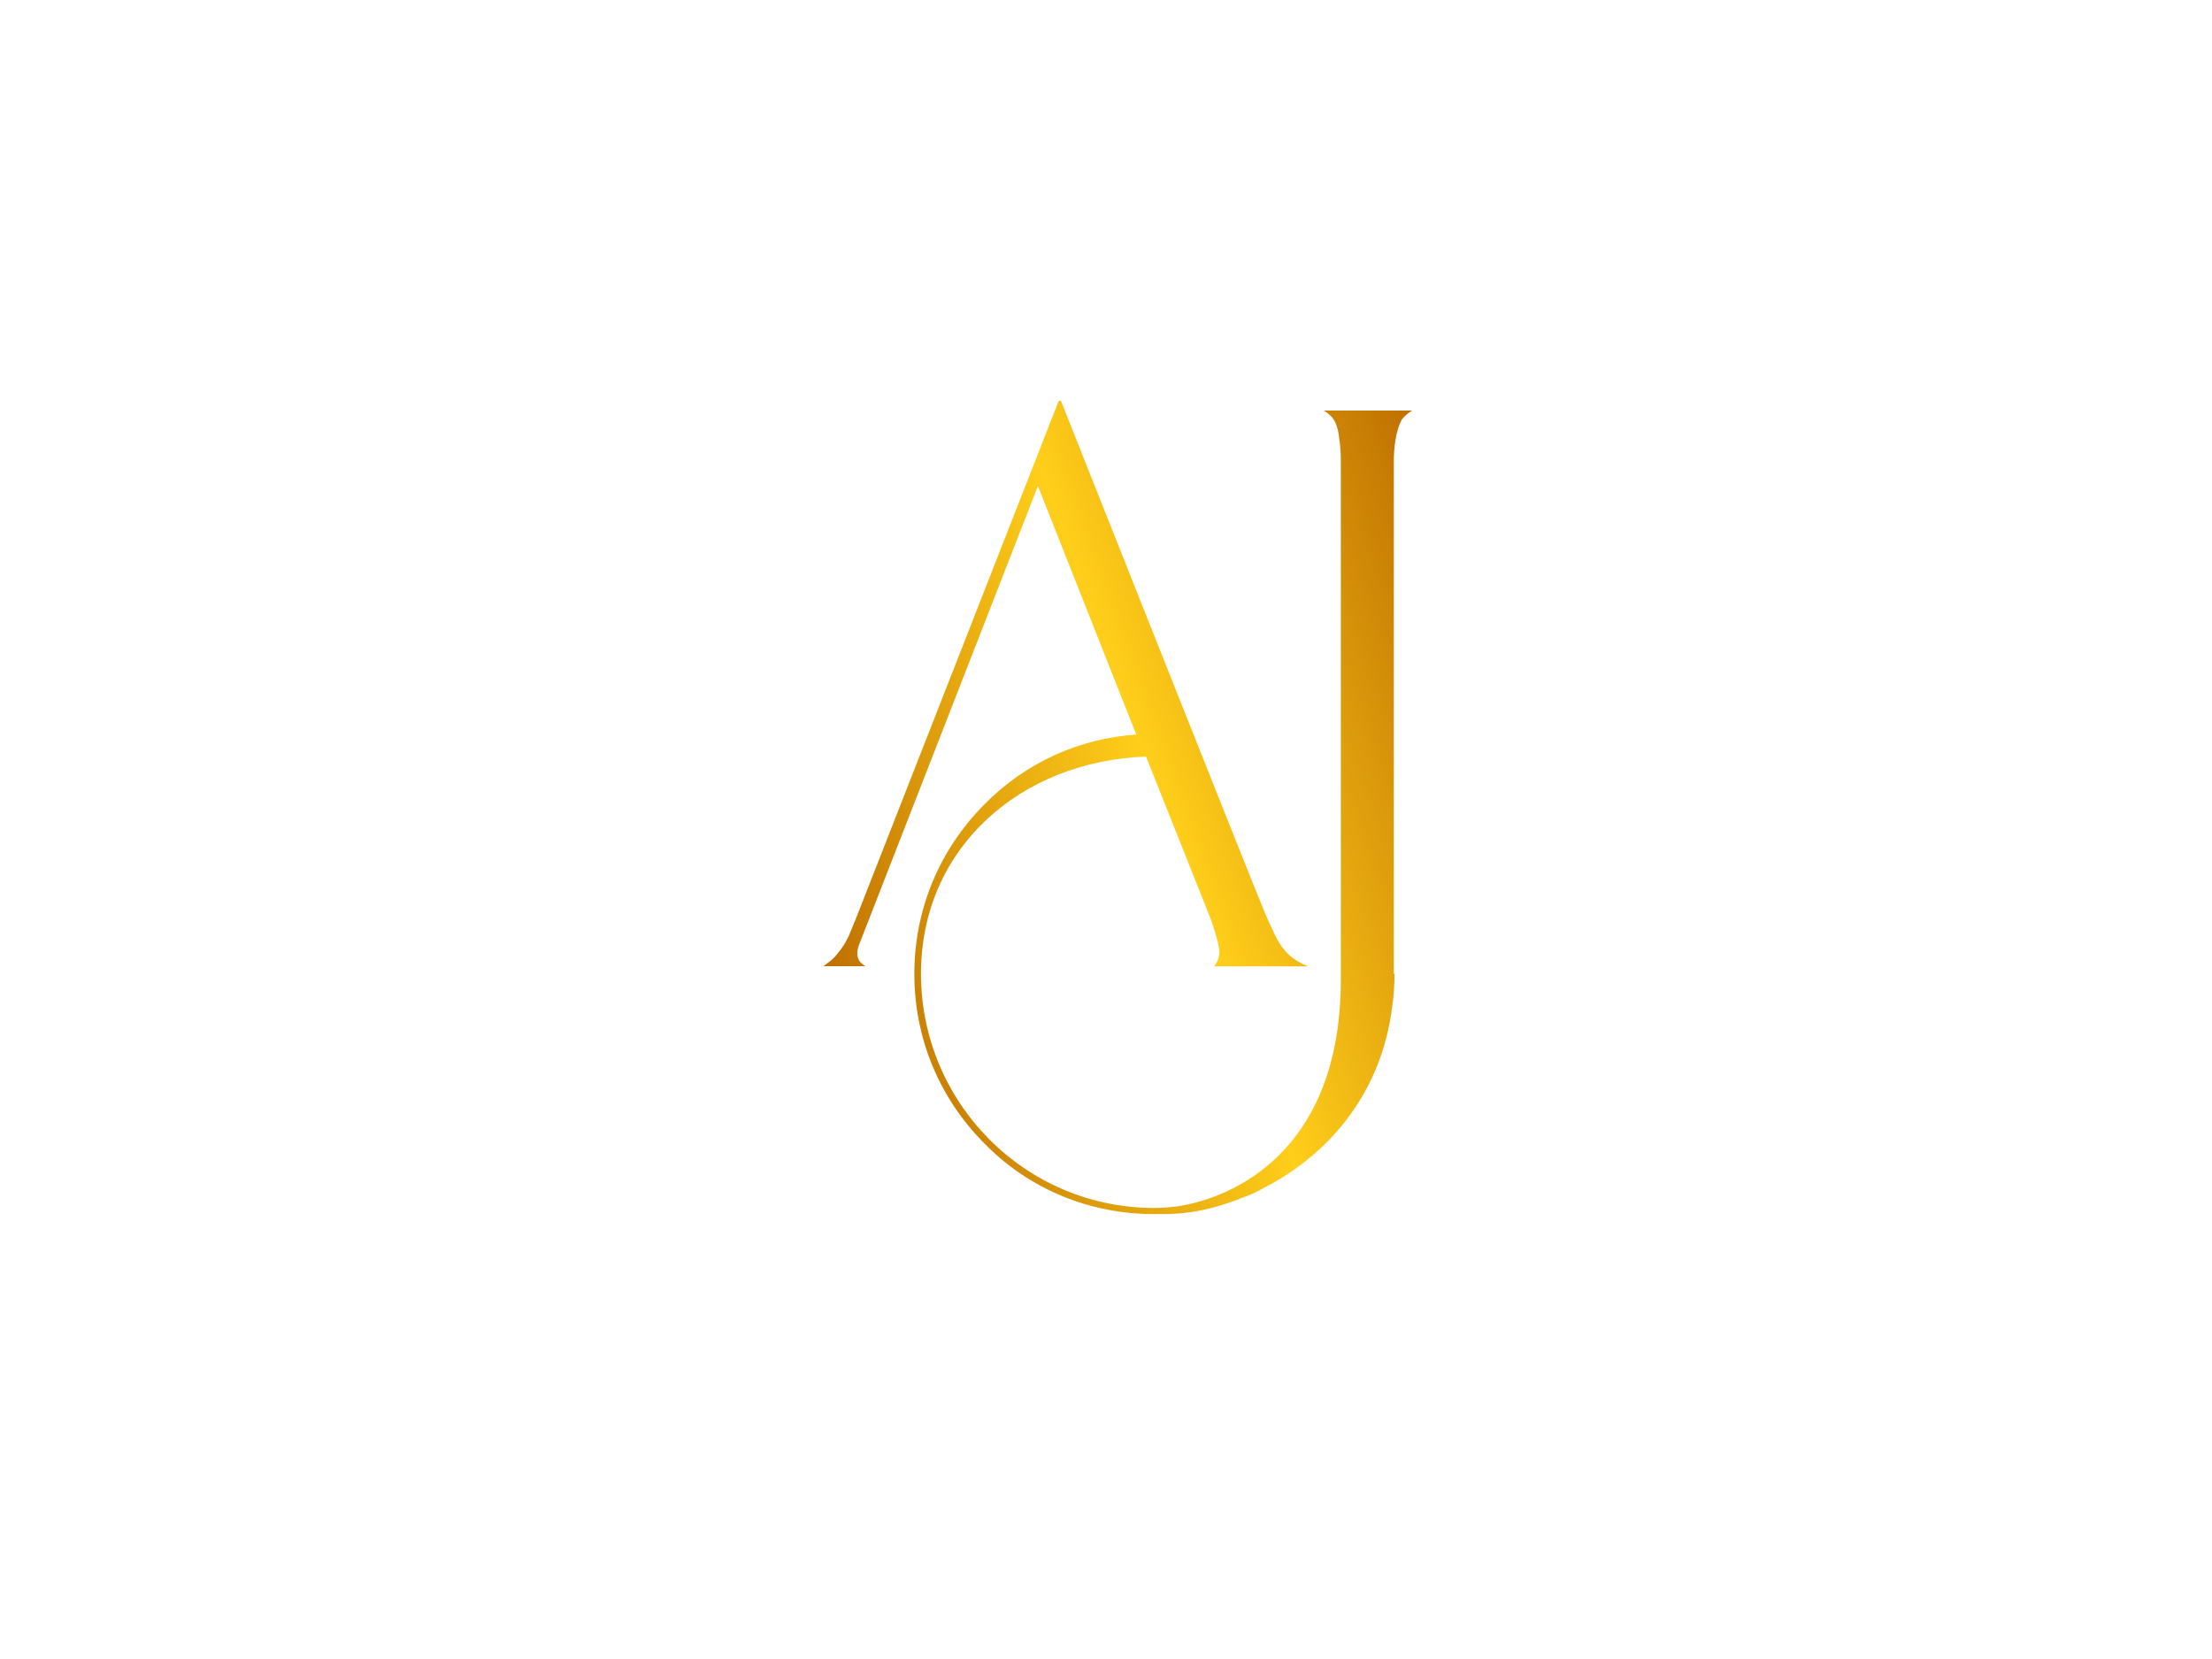
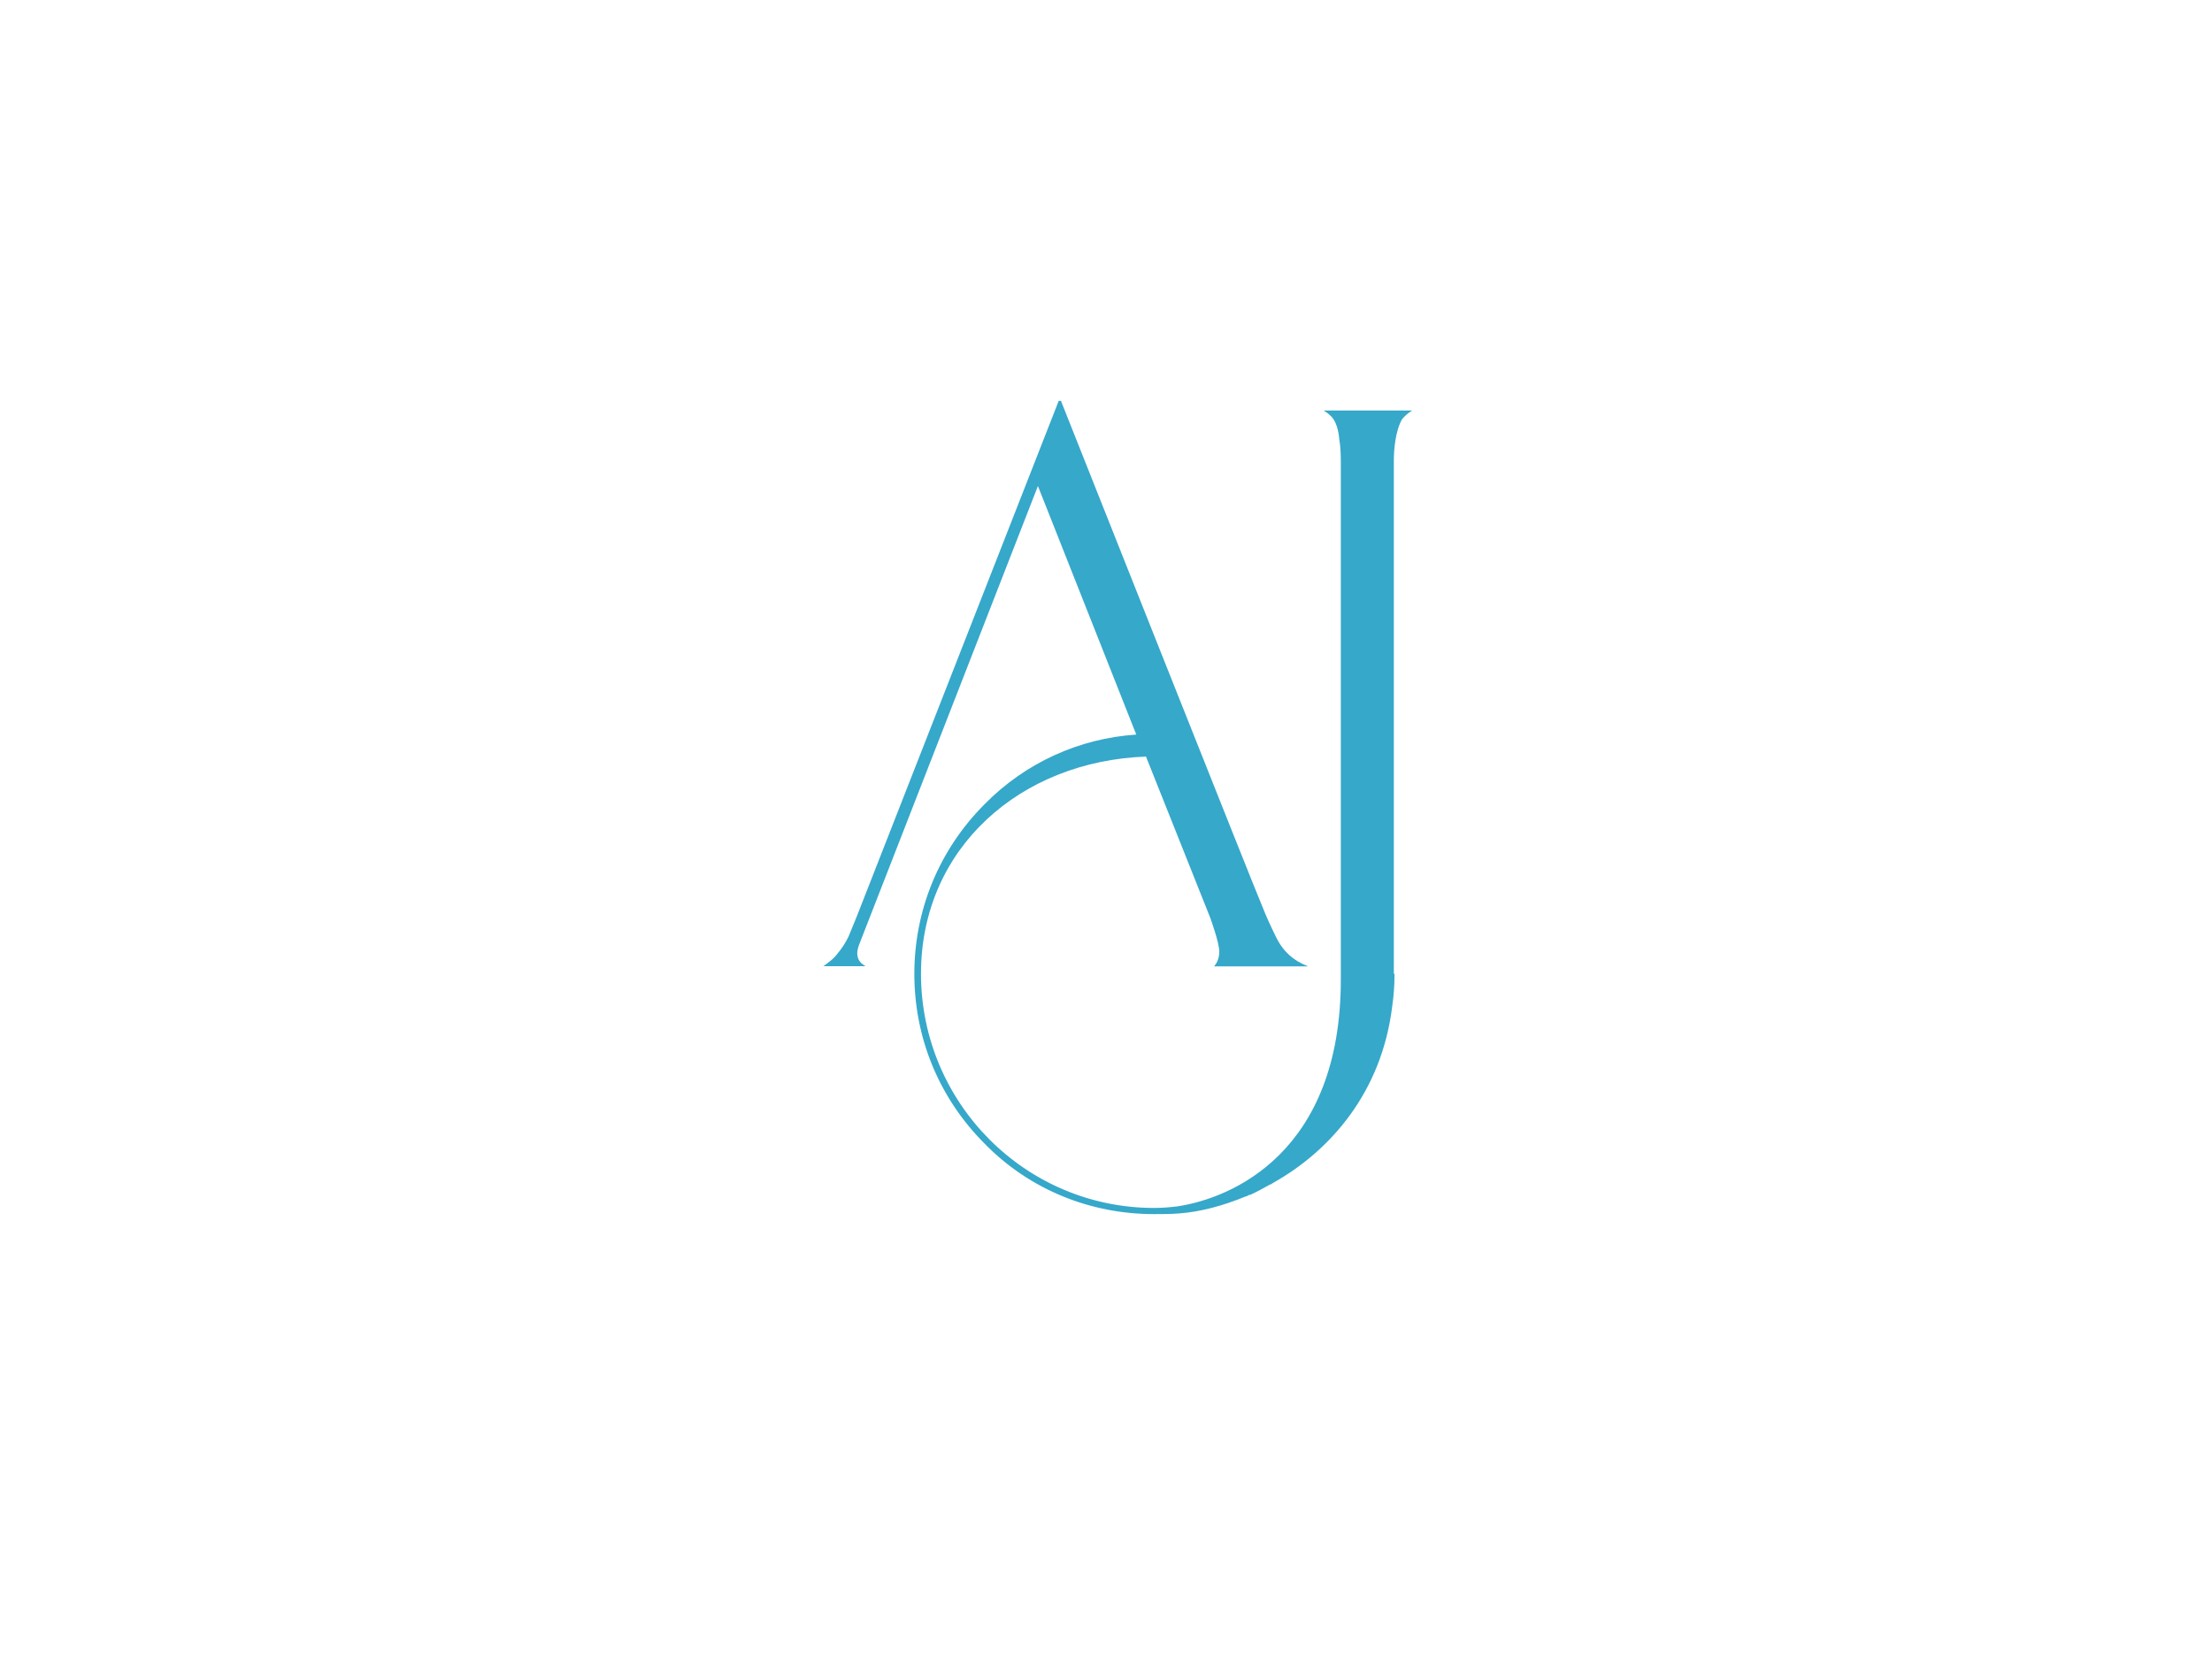
<svg xmlns="http://www.w3.org/2000/svg" version="1.1" id="Layer_1" x="0px" y="0px" viewBox="0 0 4000 3000" style="enable-background:new 0 0 4000 3000;" xml:space="preserve">
  <style type="text/css">
	.st0{fill:url(#SVGID_1_);}
	.st1{opacity:0;fill:url(#SVGID_00000087406945360777494110000003931263862998849467_);}
</style>
  <g>
    <g>
      <linearGradient id="SVGID_1_" gradientUnits="userSpaceOnUse" x1="1461.064" y1="1671.007" x2="2724.757" y2="1211.061">
-         <stop offset="0" style="stop-color:#BF7000" />
-         <stop offset="0.504" style="stop-color:#FFCE1A" />
-         <stop offset="1" style="stop-color:#BF7000" />
+         <stop offset="0" style="stop-color:#36a8ca" />
+         <stop offset="0.504" style="stop-color:#36a8ca" />
+         <stop offset="1" style="stop-color:#36a8ca" />
      </linearGradient>
-       <path class="st0" d="M2554.08,742.13c-6.77,4.02-13.26,9.27-18.79,16.04c-12.02,21.3-14.8,54.96-14.8,75.02v927.63h1.24    c0,20.09-1.24,38.92-4.02,57.74c-18.79,156.83-112.49,262.69-215.46,320.43c-1.2,1.24-2.75,1.24-3.98,2.78c0,0,0,0-1.24,0    c-12.02,6.8-24.04,13.26-36.07,18.82c-2.78,0-4.02,1.24-6.8,2.78c0,0,0,0-1.2,0c-41.63,17.28-82.92,28.1-120.53,30.88    c-14.8,1.24-29.61,1.24-45.61,1.24c-115,0-225.05-44.17-306.42-127.5c-81.68-81.82-126.98-190.46-126.98-306.86    c0-116.68,45.61-225.32,126.98-306.83c73.68-75.02,171.4-119.15,274.34-125.95l-177.85-449.48c0,0-322.42,827.03-323.97,831.01    c-1.24,4.02-2.75,9.27-2.75,13.29c0,13.26,6.77,18.82,14.77,24.08h-76.11c9.24-6.8,18.79-13.29,25.59-22.84    c8-9.27,14.77-20.06,20.02-30.88l14.8-36.1l365.26-932.58h4.02c0,0,361.24,910.01,364.02,914.03c6.8,17.31,14.8,34.9,24.04,53.72    c13.26,28.1,32.05,44.14,58.87,54.96h-169.85c5.26-6.8,9.27-14.8,9.27-26.86c0-16.04-16.04-60.21-16.04-60.21l-116.51-292.33    c-226.25,8.04-406.88,164.87-406.88,392.66c0,233.39,188.64,423.54,421.65,423.54c14.8,0,28.06-1.24,41.63-2.78    c98.96-14.8,295.91-97.86,295.91-410.25V837.51c0-9.27,0-26.86-2.78-42.9c-1.24-14.84-5.22-33.66-16.01-42.9    c-4.02-4.02-8.04-6.8-12.02-9.27h160.27V742.13z" />
+       <path class="st0" d="M2554.08,742.13c-6.77,4.02-13.26,9.27-18.79,16.04c-12.02,21.3-14.8,54.96-14.8,75.02v927.63h1.24    c0,20.09-1.24,38.92-4.02,57.74c-18.79,156.83-112.49,262.69-215.46,320.43c-1.2,1.24-2.75,1.24-3.98,2.78c0,0,0,0-1.24,0    c-12.02,6.8-24.04,13.26-36.07,18.82c-2.78,0-4.02,1.24-6.8,2.78c0,0,0,0-1.2,0c-41.63,17.28-82.92,28.1-120.53,30.88    c-14.8,1.24-29.61,1.24-45.61,1.24c-115,0-225.05-44.17-306.42-127.5c-81.68-81.82-126.98-190.46-126.98-306.86    c0-116.68,45.61-225.32,126.98-306.83c73.68-75.02,171.4-119.15,274.34-125.95l-177.85-449.48c0,0-322.42,827.03-323.97,831.01    c-1.24,4.02-2.75,9.27-2.75,13.29c0,13.26,6.77,18.82,14.77,24.08h-76.11c9.24-6.8,18.79-13.29,25.59-22.84    c8-9.27,14.77-20.06,20.02-30.88l14.8-36.1l365.26-932.58h4.02c0,0,361.24,910.01,364.02,914.03    c6.8,17.31,14.8,34.9,24.04,53.72c13.26,28.1,32.05,44.14,58.87,54.96h-169.85c5.26-6.8,9.27-14.8,9.27-26.86    c0-16.04-16.04-60.21-16.04-60.21l-116.51-292.33    c-226.25,8.04-406.88,164.87-406.88,392.66c0,233.39,188.64,423.54,421.65,423.54c14.8,0,28.06-1.24,41.63-2.78    c98.96-14.8,295.91-97.86,295.91-410.25V837.51c0-9.27,0-26.86-2.78-42.9c-1.24-14.84-5.22-33.66-16.01-42.9    c-4.02-4.02-8.04-6.8-12.02-9.27h160.27V742.13z" />
    </g>
    <linearGradient id="SVGID_00000075164041251725089550000011703664066882827951_" gradientUnits="userSpaceOnUse" x1="1260.024" y1="1737.305" x2="2782.869" y2="1183.035">
-       <stop offset="0" style="stop-color:#BF7000" />
-       <stop offset="0.504" style="stop-color:#FFCE1A" />
-       <stop offset="1" style="stop-color:#BF7000" />
+       <stop offset="0" style="stop-color:#36a8ca" />
+       <stop offset="0.504" style="stop-color:#36a8ca" />
+       <stop offset="1" style="stop-color:#36a8ca" />
    </linearGradient>
    <rect x="1374.88" y="867.48" style="opacity:0;fill:url(#SVGID_00000075164041251725089550000011703664066882827951_);" width="1293.14" height="1185.38" />
  </g>
</svg>
